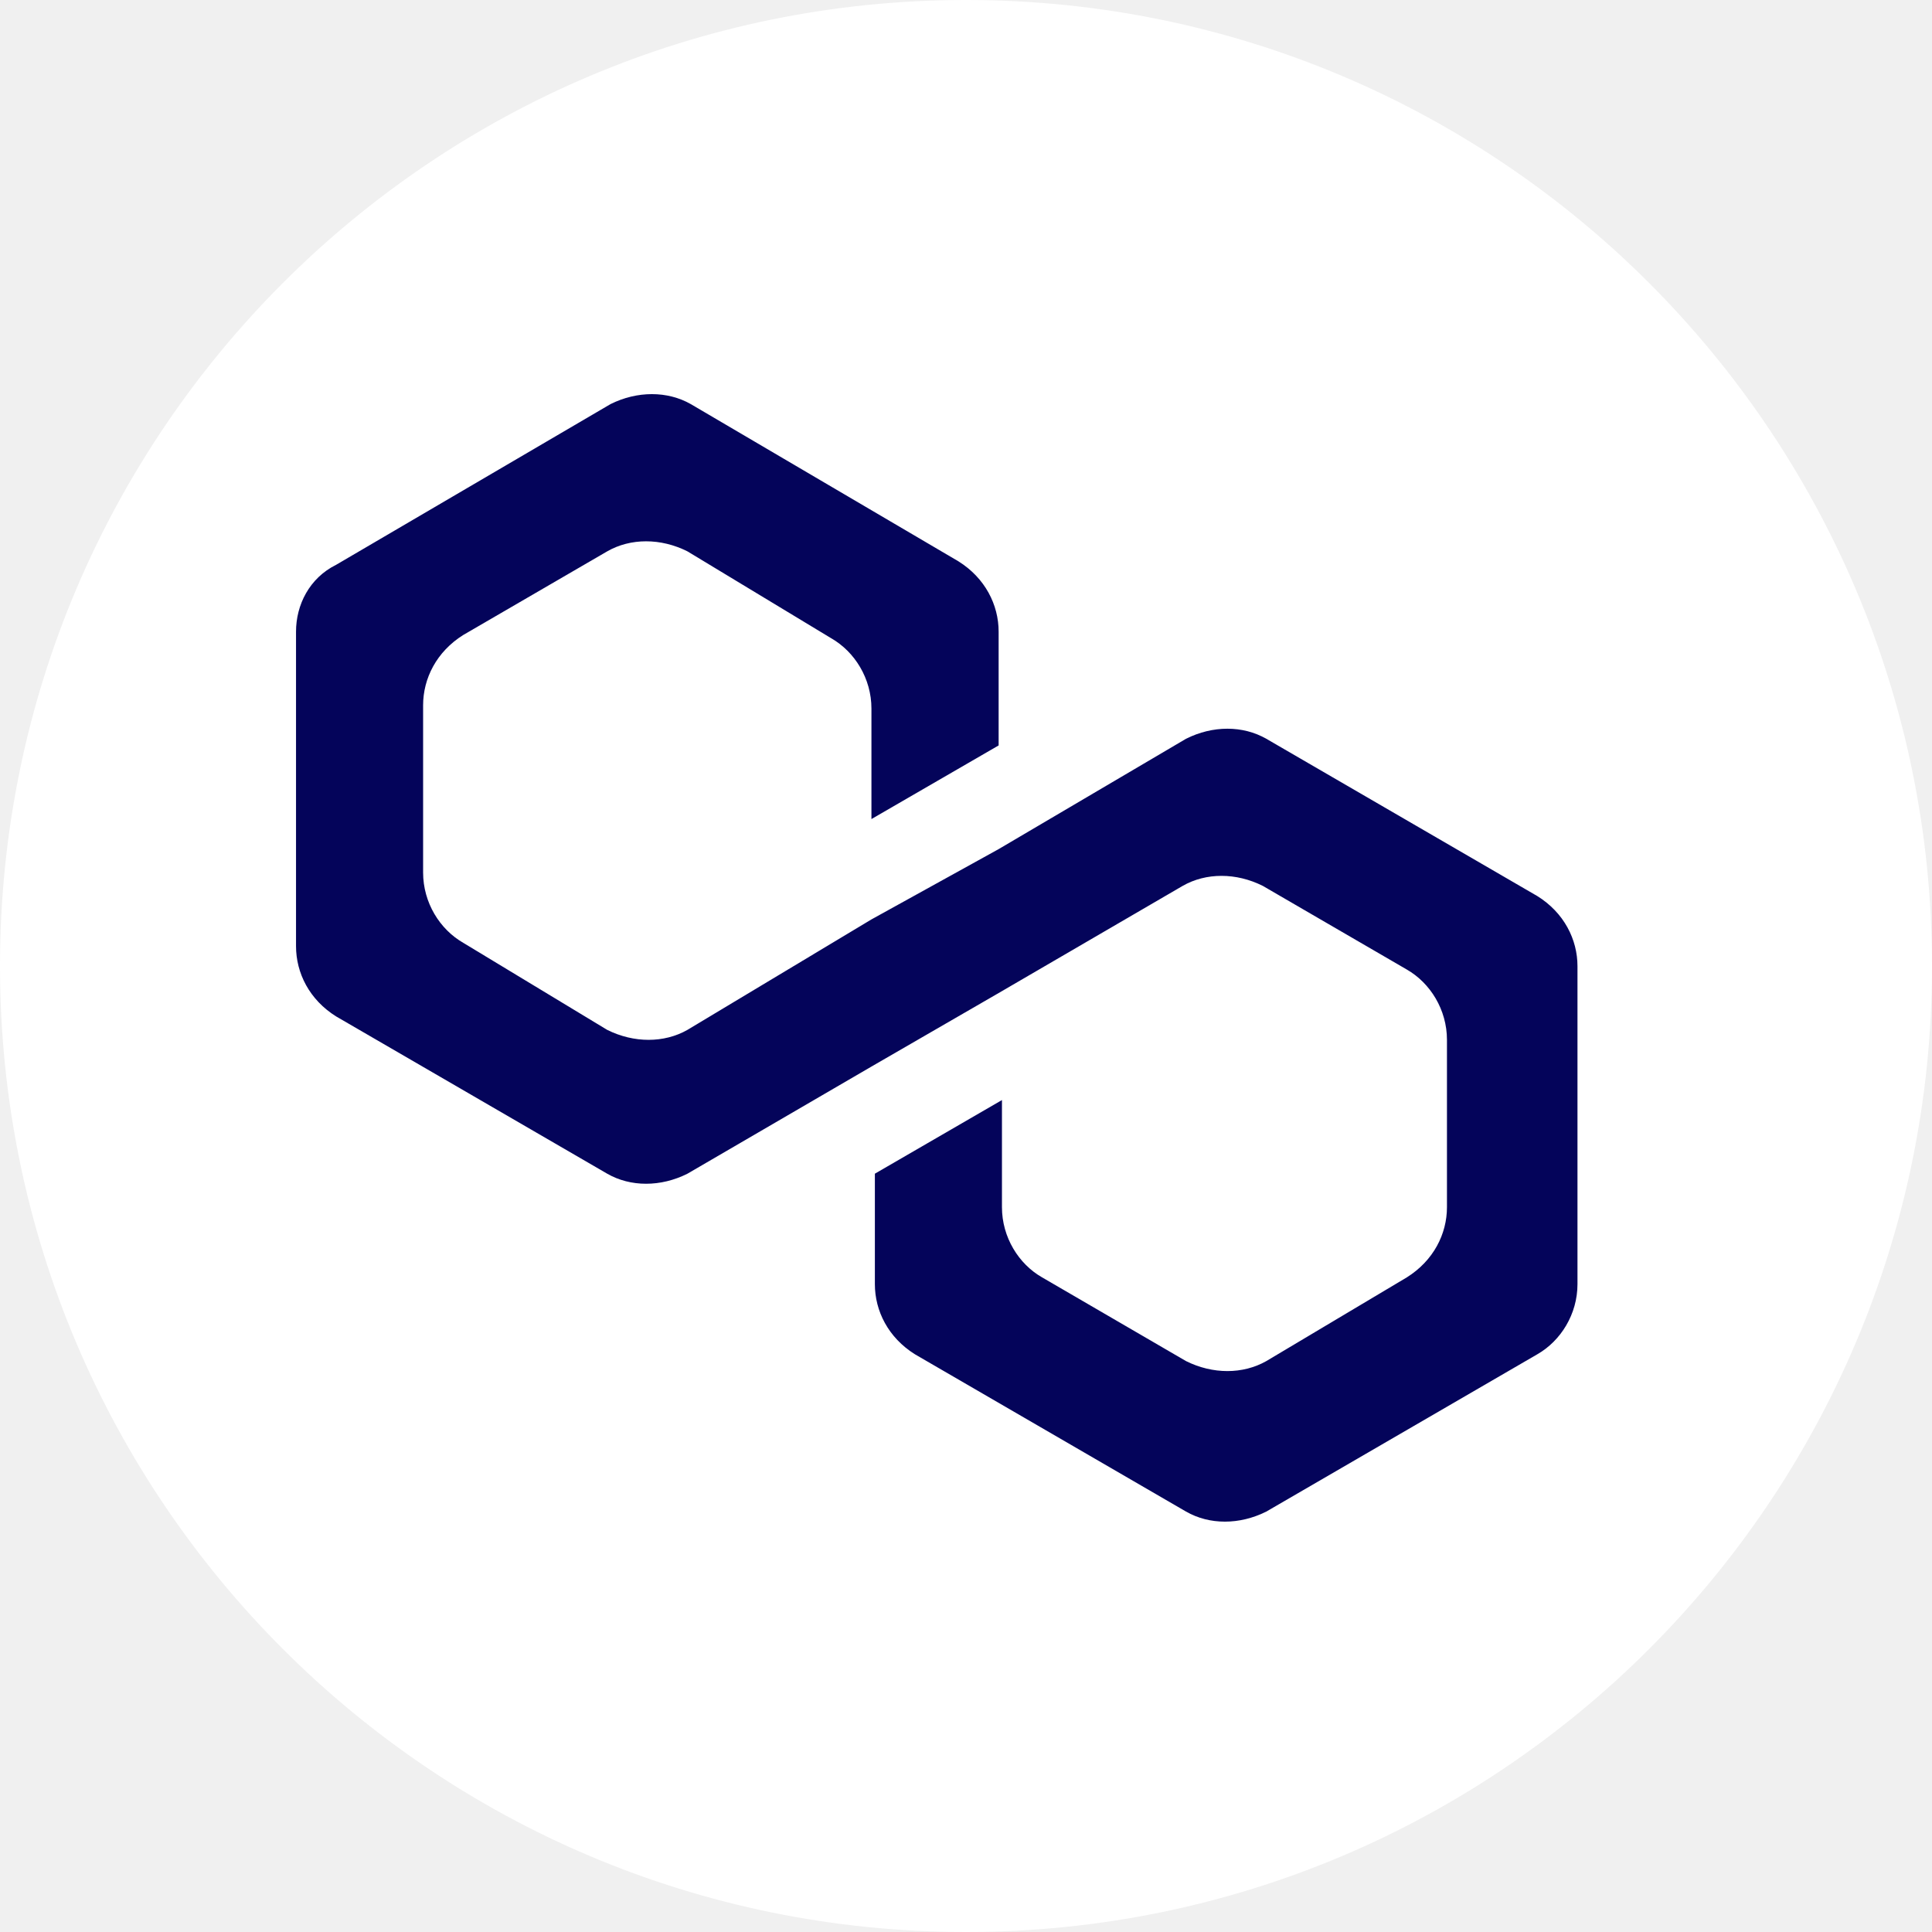
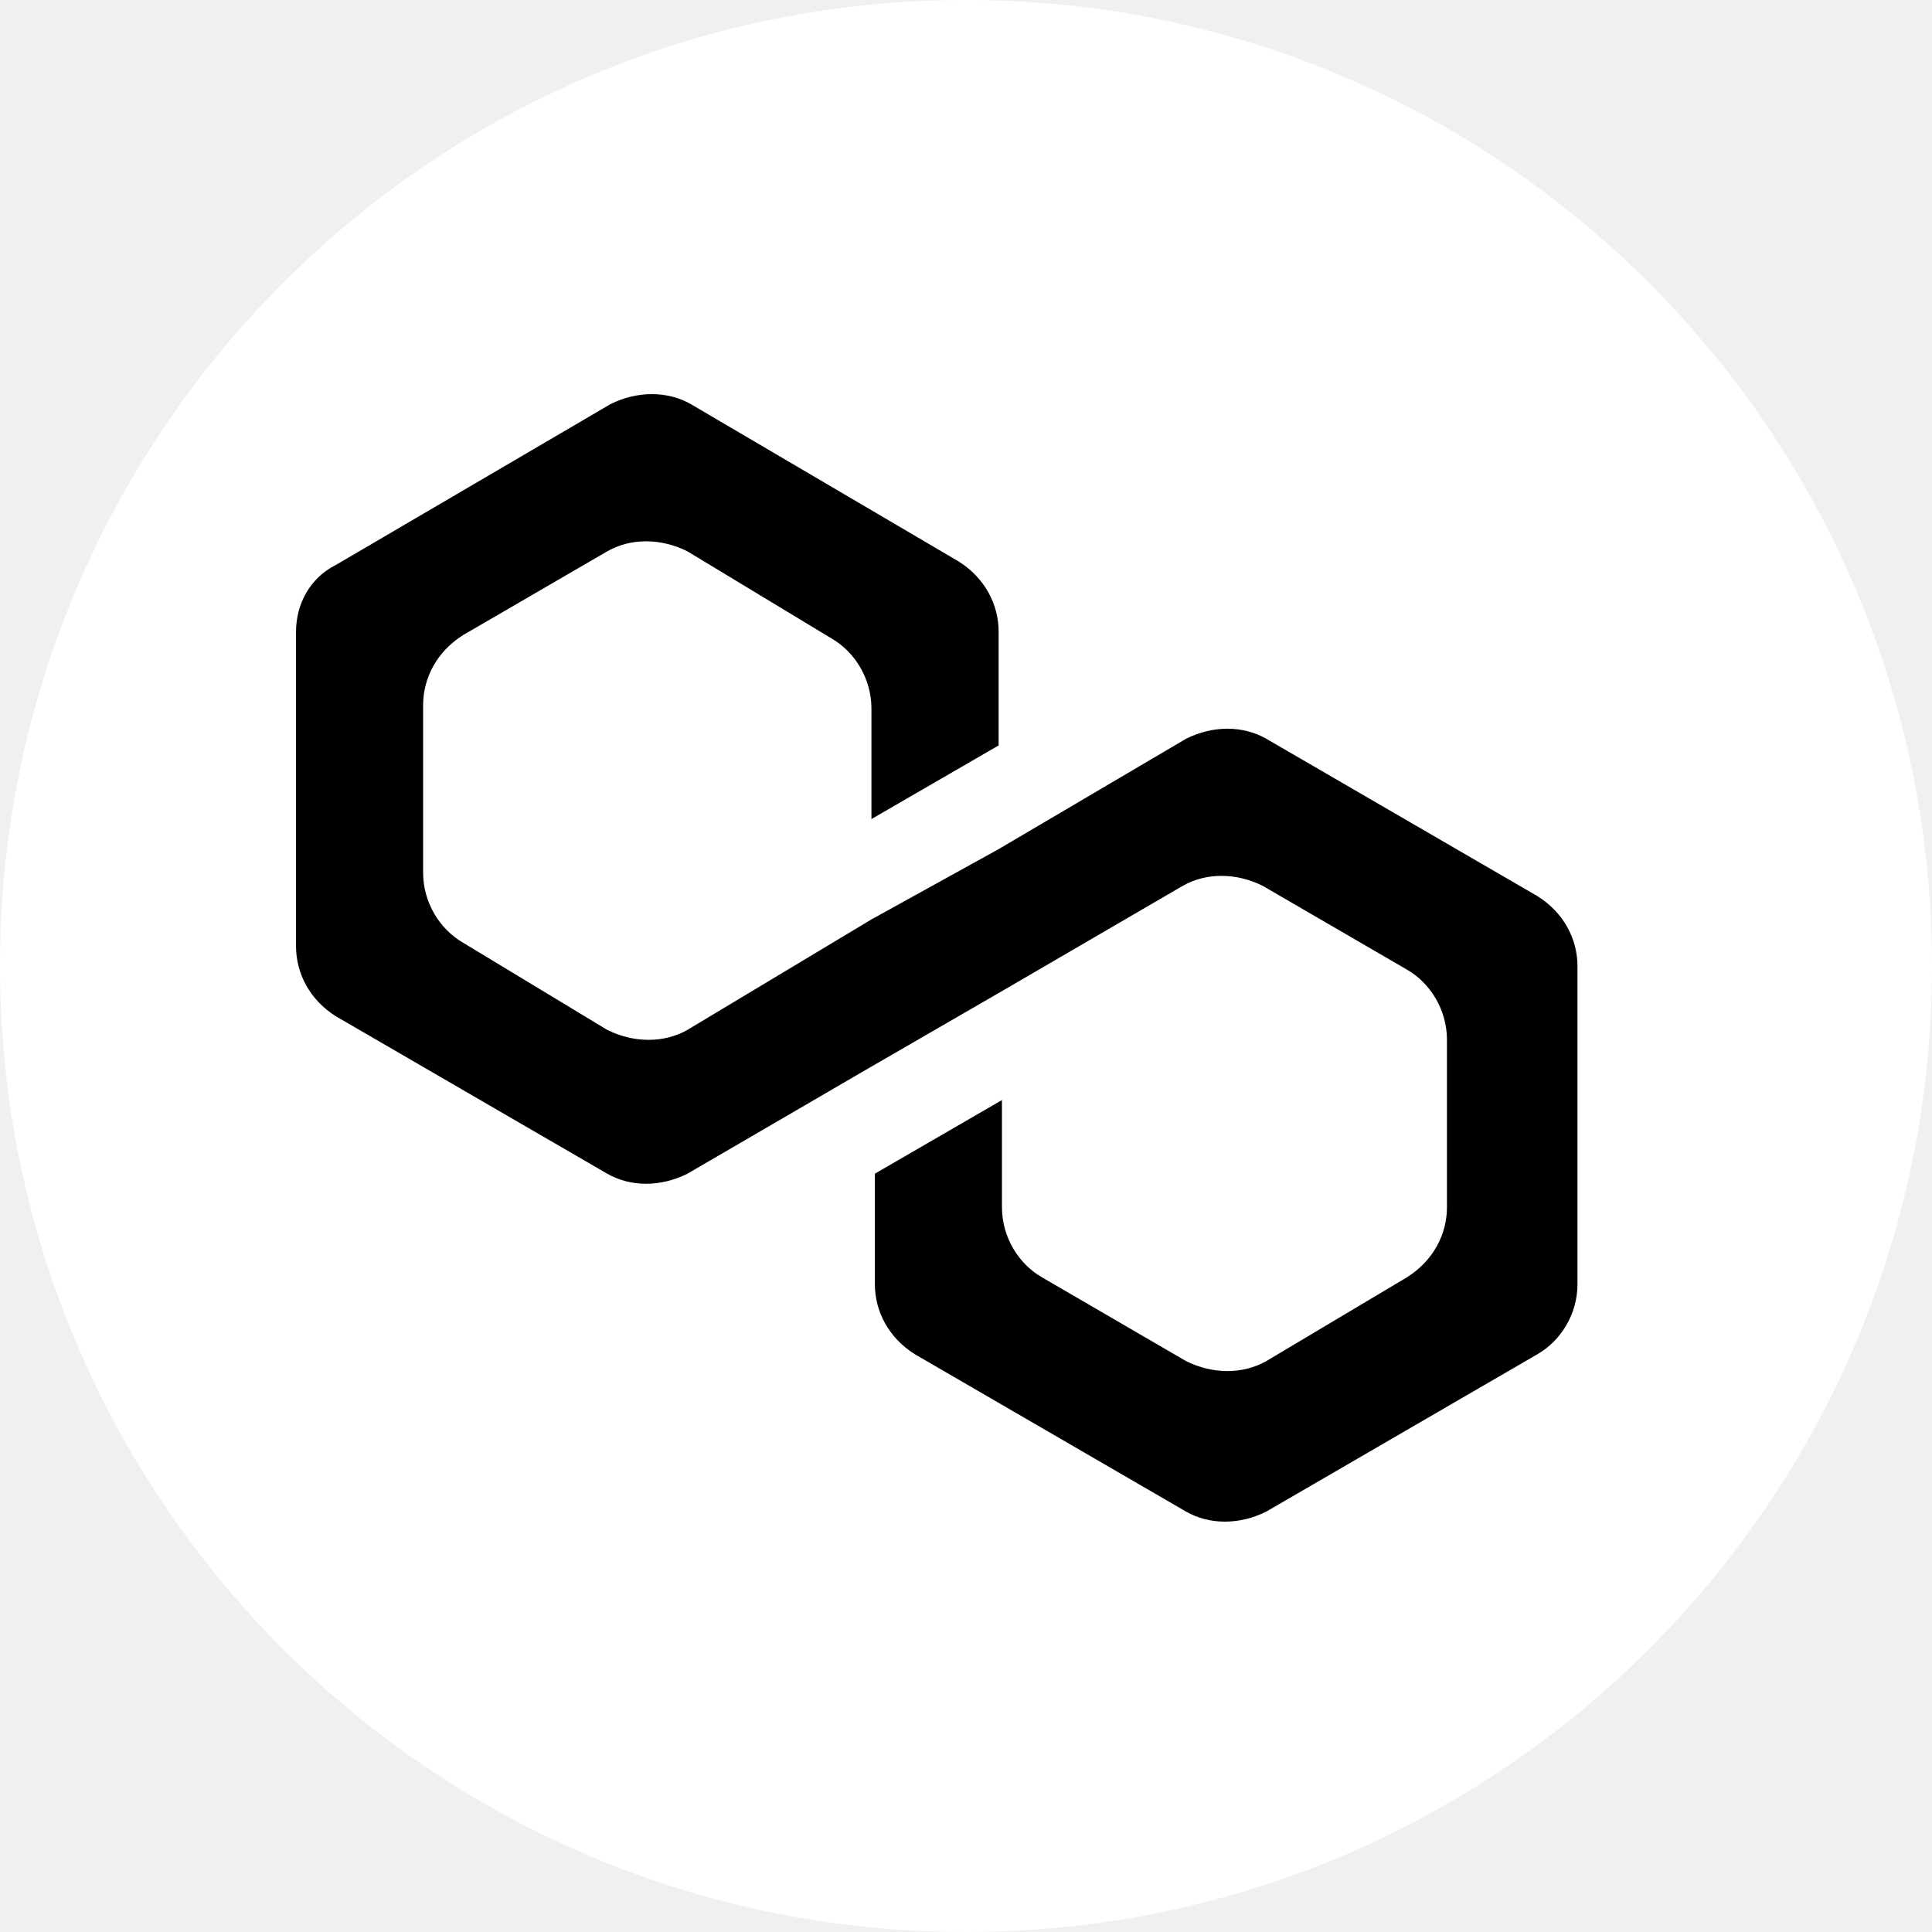
<svg xmlns="http://www.w3.org/2000/svg" width="18" height="18" viewBox="0 0 18 18" fill="none">
  <circle cx="9" cy="9" r="9" fill="white" />
-   <path d="M11.798 6.883C11.579 6.758 11.299 6.758 11.05 6.883L9.304 7.911L8.119 8.566L6.405 9.595C6.187 9.719 5.906 9.719 5.657 9.595L4.316 8.784C4.098 8.659 3.942 8.41 3.942 8.129V6.571C3.942 6.321 4.067 6.072 4.316 5.916L5.657 5.137C5.875 5.012 6.156 5.012 6.405 5.137L7.745 5.947C7.963 6.072 8.119 6.321 8.119 6.602V7.631L9.304 6.945V5.885C9.304 5.636 9.179 5.386 8.93 5.23L6.436 3.765C6.218 3.641 5.937 3.641 5.688 3.765L3.132 5.262C2.882 5.386 2.758 5.636 2.758 5.885V8.815C2.758 9.065 2.882 9.314 3.132 9.47L5.657 10.935C5.875 11.06 6.156 11.06 6.405 10.935L8.119 9.937L9.304 9.252L11.018 8.254C11.236 8.129 11.517 8.129 11.766 8.254L13.107 9.033C13.325 9.158 13.481 9.407 13.481 9.688V11.247C13.481 11.496 13.356 11.745 13.107 11.901L11.798 12.681C11.579 12.805 11.299 12.805 11.05 12.681L9.709 11.901C9.491 11.777 9.335 11.527 9.335 11.247V10.249L8.151 10.935V11.964C8.151 12.213 8.275 12.462 8.525 12.618L11.05 14.083C11.268 14.208 11.548 14.208 11.798 14.083L14.322 12.618C14.541 12.493 14.697 12.244 14.697 11.964V9.002C14.697 8.753 14.572 8.503 14.322 8.348L11.798 6.883Z" fill="#04045A" />
+   <path d="M11.798 6.883C11.579 6.758 11.299 6.758 11.05 6.883L9.304 7.911L8.119 8.566L6.405 9.595C6.187 9.719 5.906 9.719 5.657 9.595L4.316 8.784C4.098 8.659 3.942 8.41 3.942 8.129V6.571C3.942 6.321 4.067 6.072 4.316 5.916L5.657 5.137C5.875 5.012 6.156 5.012 6.405 5.137L7.745 5.947C7.963 6.072 8.119 6.321 8.119 6.602V7.631L9.304 6.945V5.885C9.304 5.636 9.179 5.386 8.93 5.23L6.436 3.765C6.218 3.641 5.937 3.641 5.688 3.765L3.132 5.262C2.882 5.386 2.758 5.636 2.758 5.885V8.815C2.758 9.065 2.882 9.314 3.132 9.47L5.657 10.935C5.875 11.06 6.156 11.06 6.405 10.935L8.119 9.937L9.304 9.252L11.018 8.254C11.236 8.129 11.517 8.129 11.766 8.254L13.107 9.033C13.325 9.158 13.481 9.407 13.481 9.688V11.247C13.481 11.496 13.356 11.745 13.107 11.901L11.798 12.681C11.579 12.805 11.299 12.805 11.05 12.681L9.709 11.901C9.491 11.777 9.335 11.527 9.335 11.247V10.249L8.151 10.935V11.964C8.151 12.213 8.275 12.462 8.525 12.618L11.05 14.083C11.268 14.208 11.548 14.208 11.798 14.083L14.322 12.618C14.541 12.493 14.697 12.244 14.697 11.964V9.002C14.697 8.753 14.572 8.503 14.322 8.348L11.798 6.883Z" fill="#000000" />
</svg>
